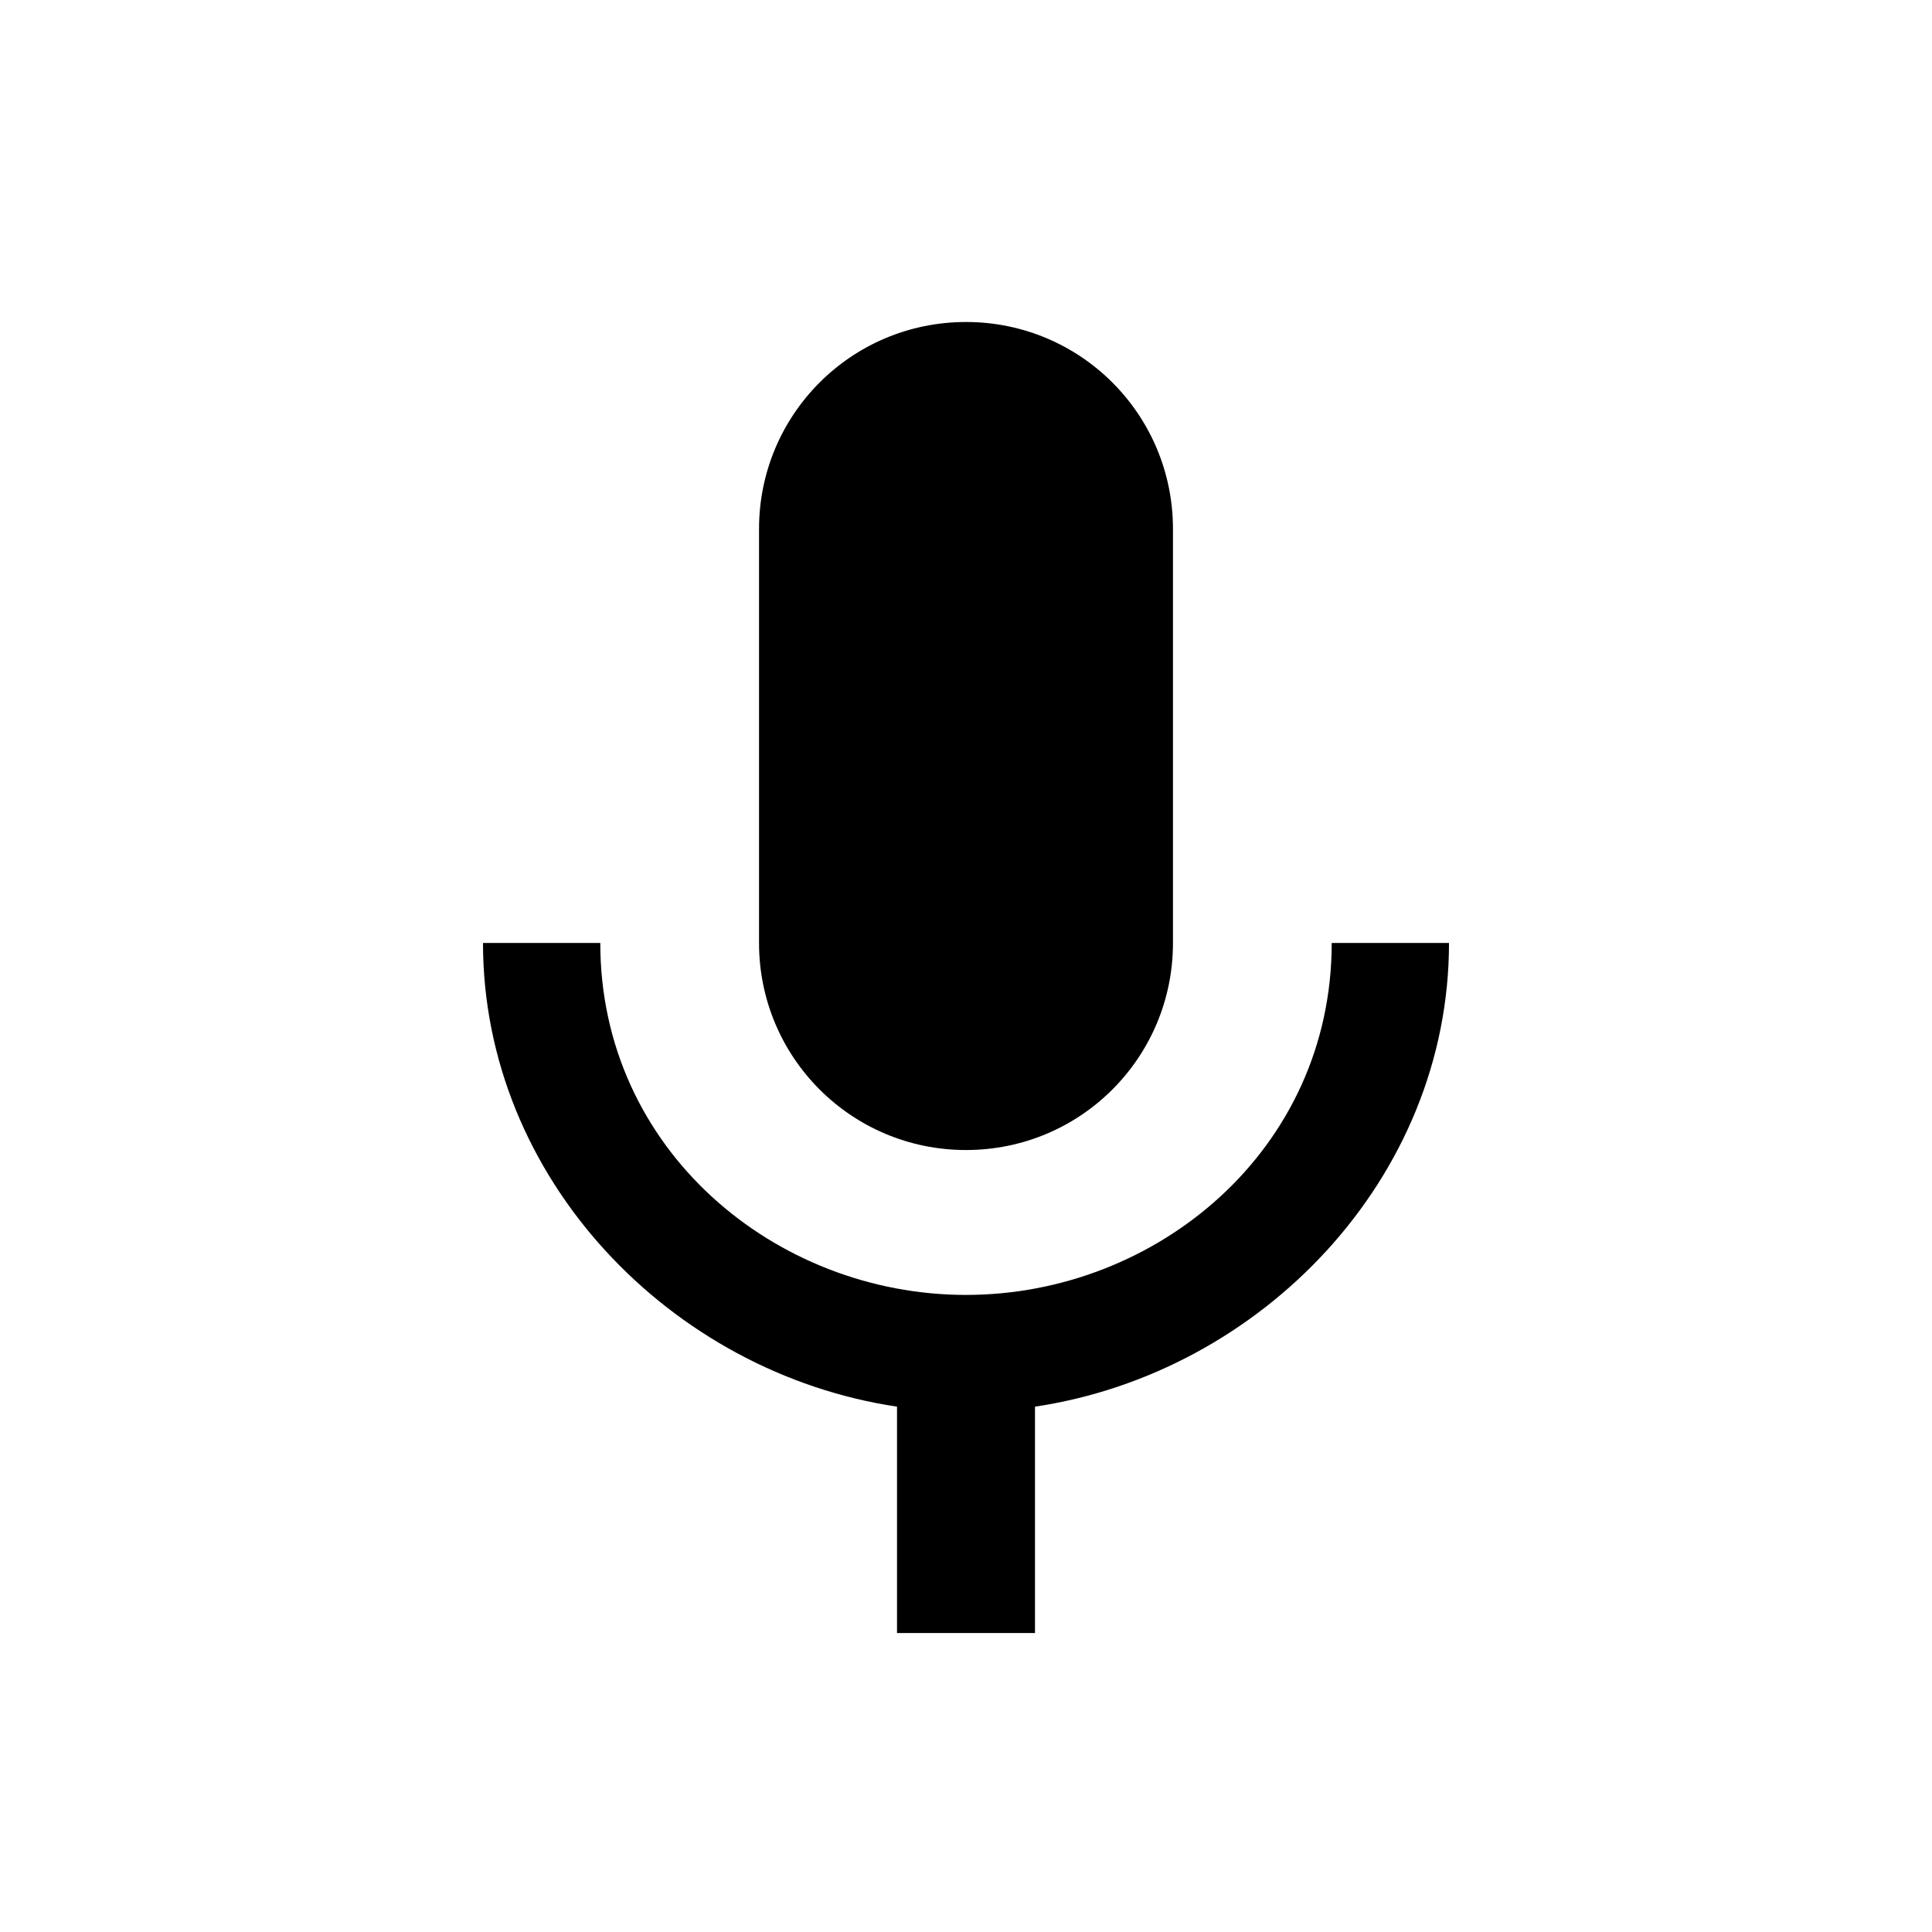
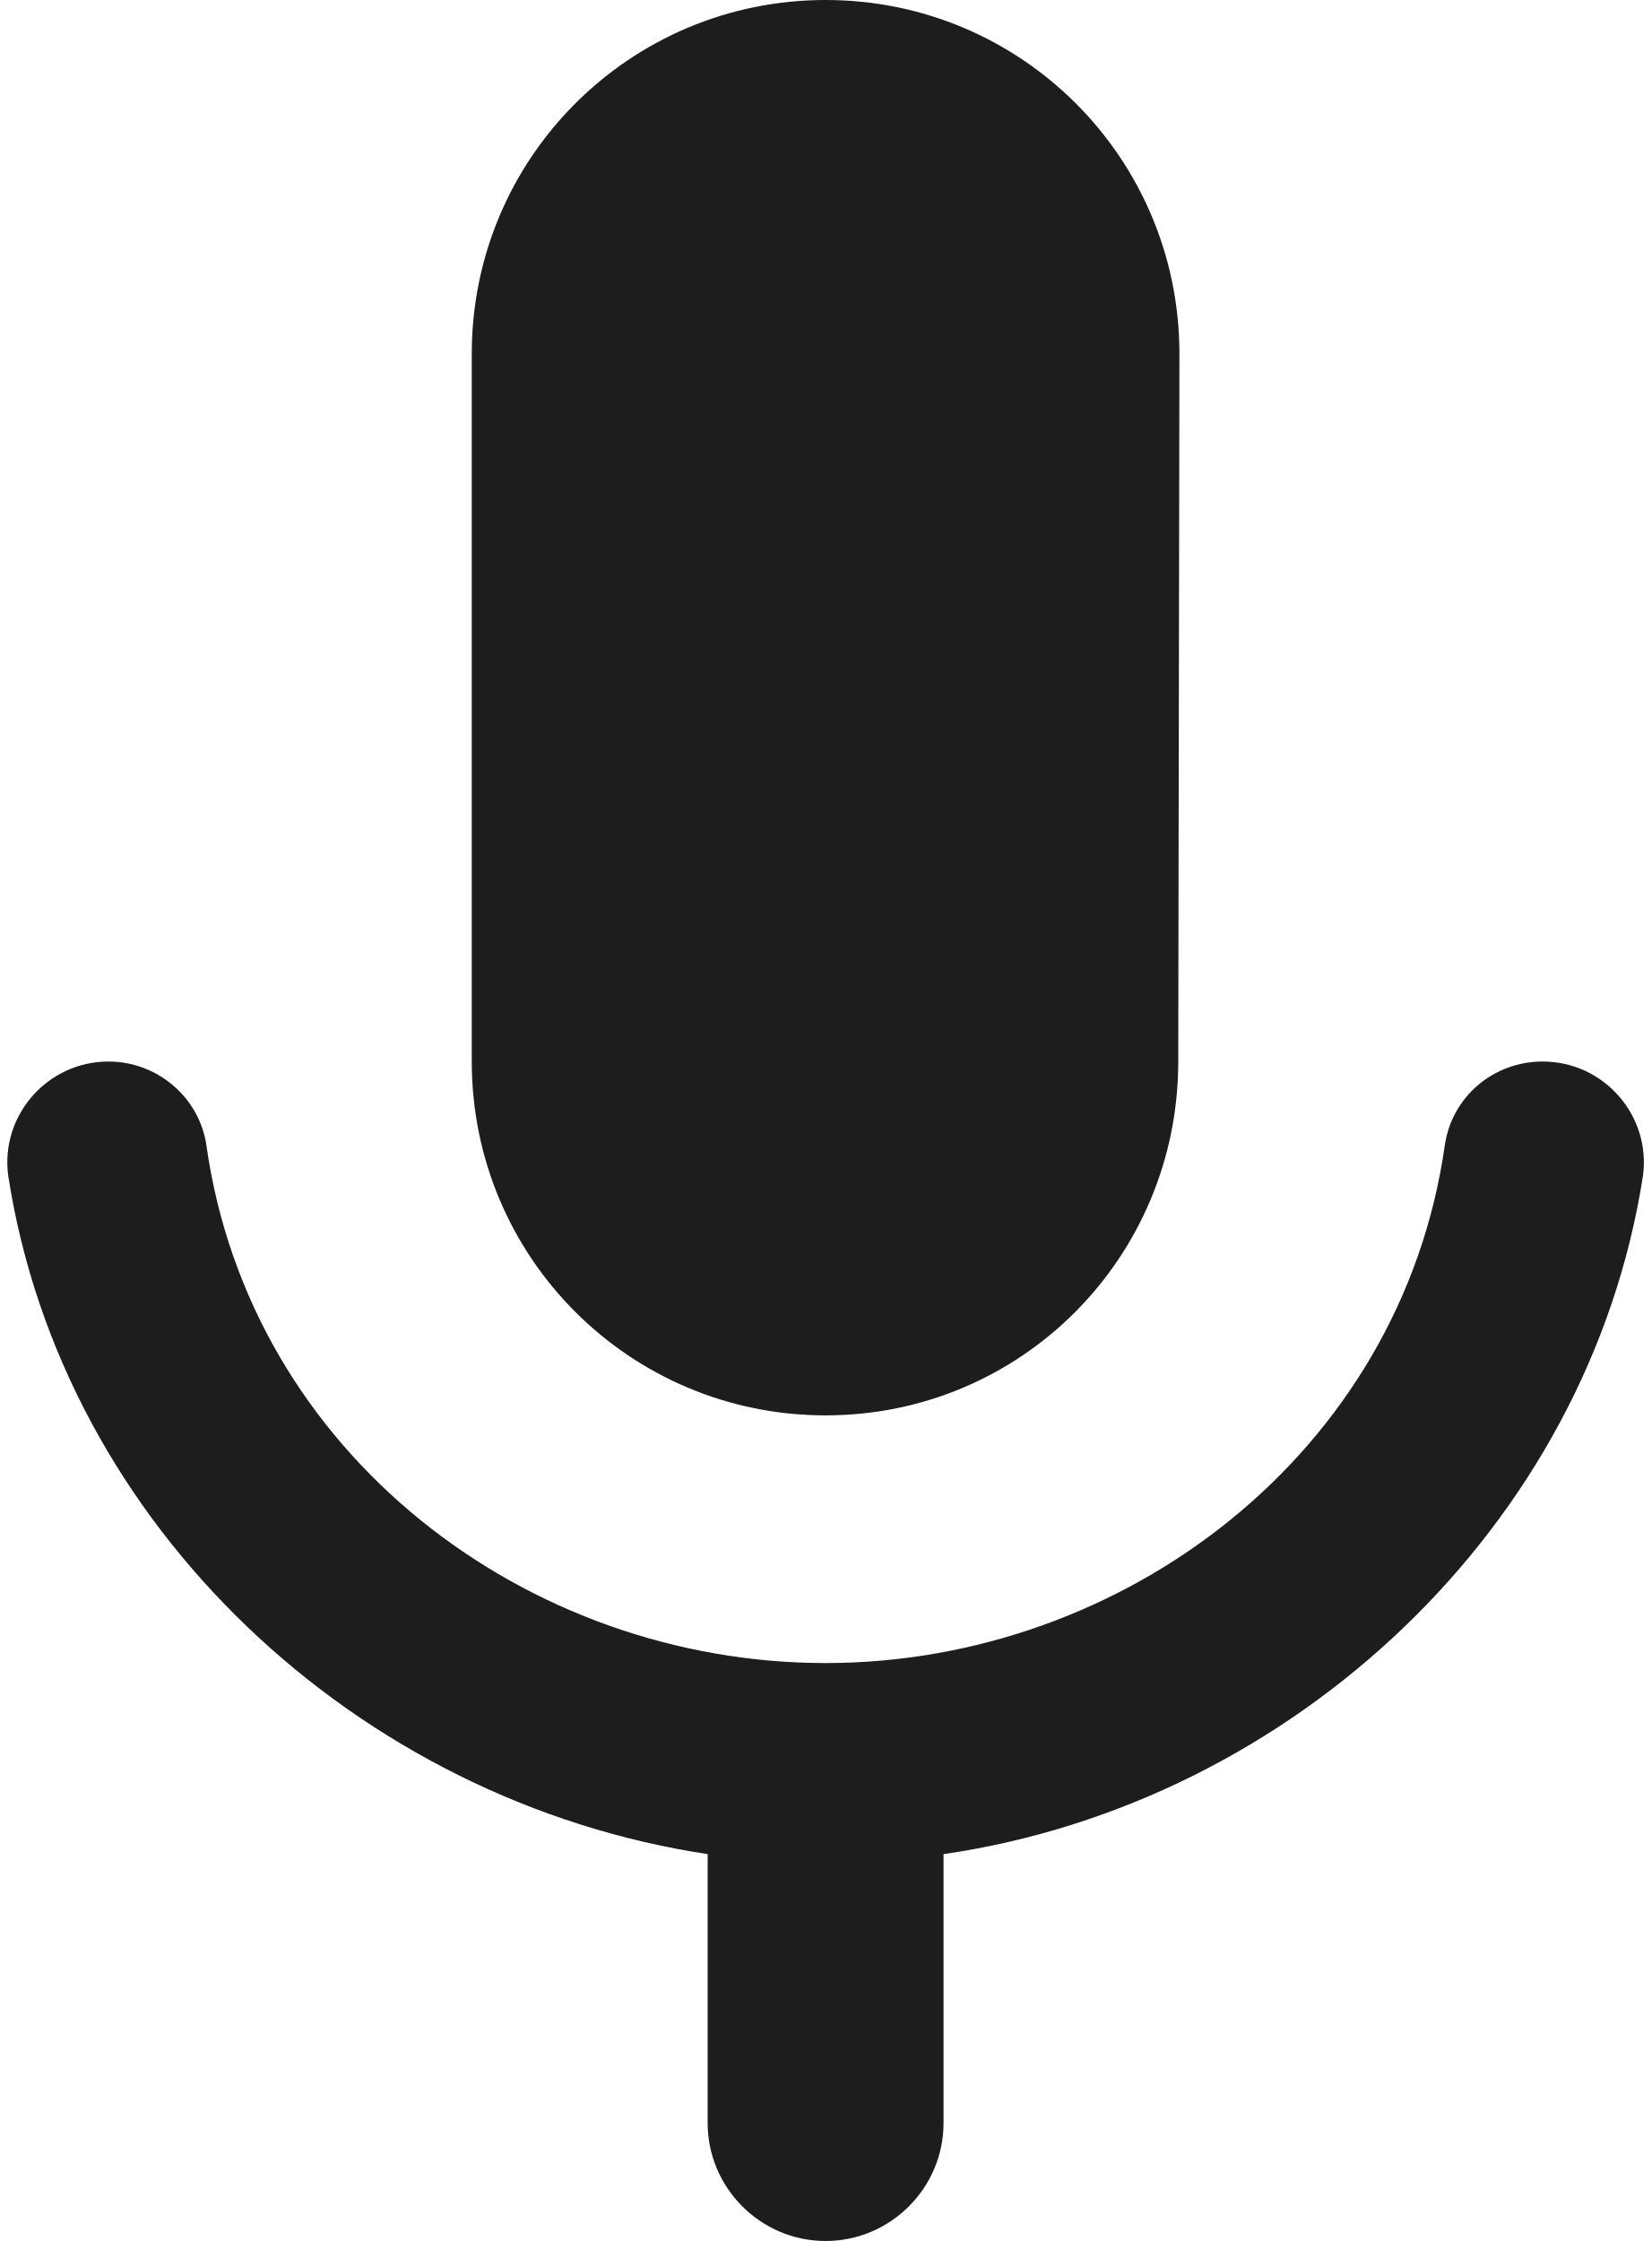
- <svg xmlns="http://www.w3.org/2000/svg" viewBox="0 0 24 24" fill="none">
-   <g id="SVGRepo_bgCarrier" stroke-width="0" />
-   <g id="SVGRepo_tracerCarrier" stroke-linecap="round" stroke-linejoin="round" />
-   <g id="SVGRepo_iconCarrier">
-     <path d="M12 14.286C13.423 14.286 14.571 13.137 14.571 11.714V6.571C14.571 5.149 13.423 4 12 4C10.577 4 9.429 5.149 9.429 6.571V11.714C9.429 13.137 10.577 14.286 12 14.286Z" fill="#000000" />
-     <path d="M16.543 11.714H18C18 14.637 15.669 17.054 12.857 17.474V20.286H11.143V17.474C8.331 17.054 6 14.637 6 11.714H7.457C7.457 14.286 9.634 16.086 12 16.086C14.366 16.086 16.543 14.286 16.543 11.714Z" fill="#000000" />
+ <svg xmlns="http://www.w3.org/2000/svg" width="14px" height="19px" viewBox="0 0 14 19" version="1.1">
+   <g id="Icons" stroke="none" stroke-width="1" fill="none" fill-rule="evenodd">
+     <g id="Rounded" transform="translate(-105, -2504)">
+       <g id="Hardware" transform="translate(100, 2404)">
+         <g id="-Round-/-Hardware-/-keyboard_voice" transform="translate(0, 98)">
+           <g>
+             <rect id="Rectangle-Copy-112" x="0" y="0" width="24" height="24" />
+             <path d="M12,14 C13.66,14 14.99,12.66 14.99,11 L15,5 C15,3.34 13.66,2 12,2 C10.34,2 9,3.34 9,5 L9,11 C9,12.66 10.34,14 12,14 Z M18.08,11 C17.66,11 17.31,11.3 17.25,11.71 C16.88,14.32 14.53,16.1 12,16.1 C9.47,16.1 7.12,14.33 6.75,11.71 C6.69,11.3 6.33,11 5.92,11 C5.4,11 5,11.46 5.07,11.97 C5.53,14.94 8.03,17.27 11,17.72 L11,20 C11,20.55 11.45,21 12,21 C12.55,21 13,20.55 13,20 L13,17.72 C15.96,17.29 18.47,14.94 18.93,11.97 C19,11.46 18.6,11 18.08,11 Z" id="🔹-Icon-Color" fill="#1D1D1D" />
+           </g>
+         </g>
+       </g>
+     </g>
  </g>
</svg>
